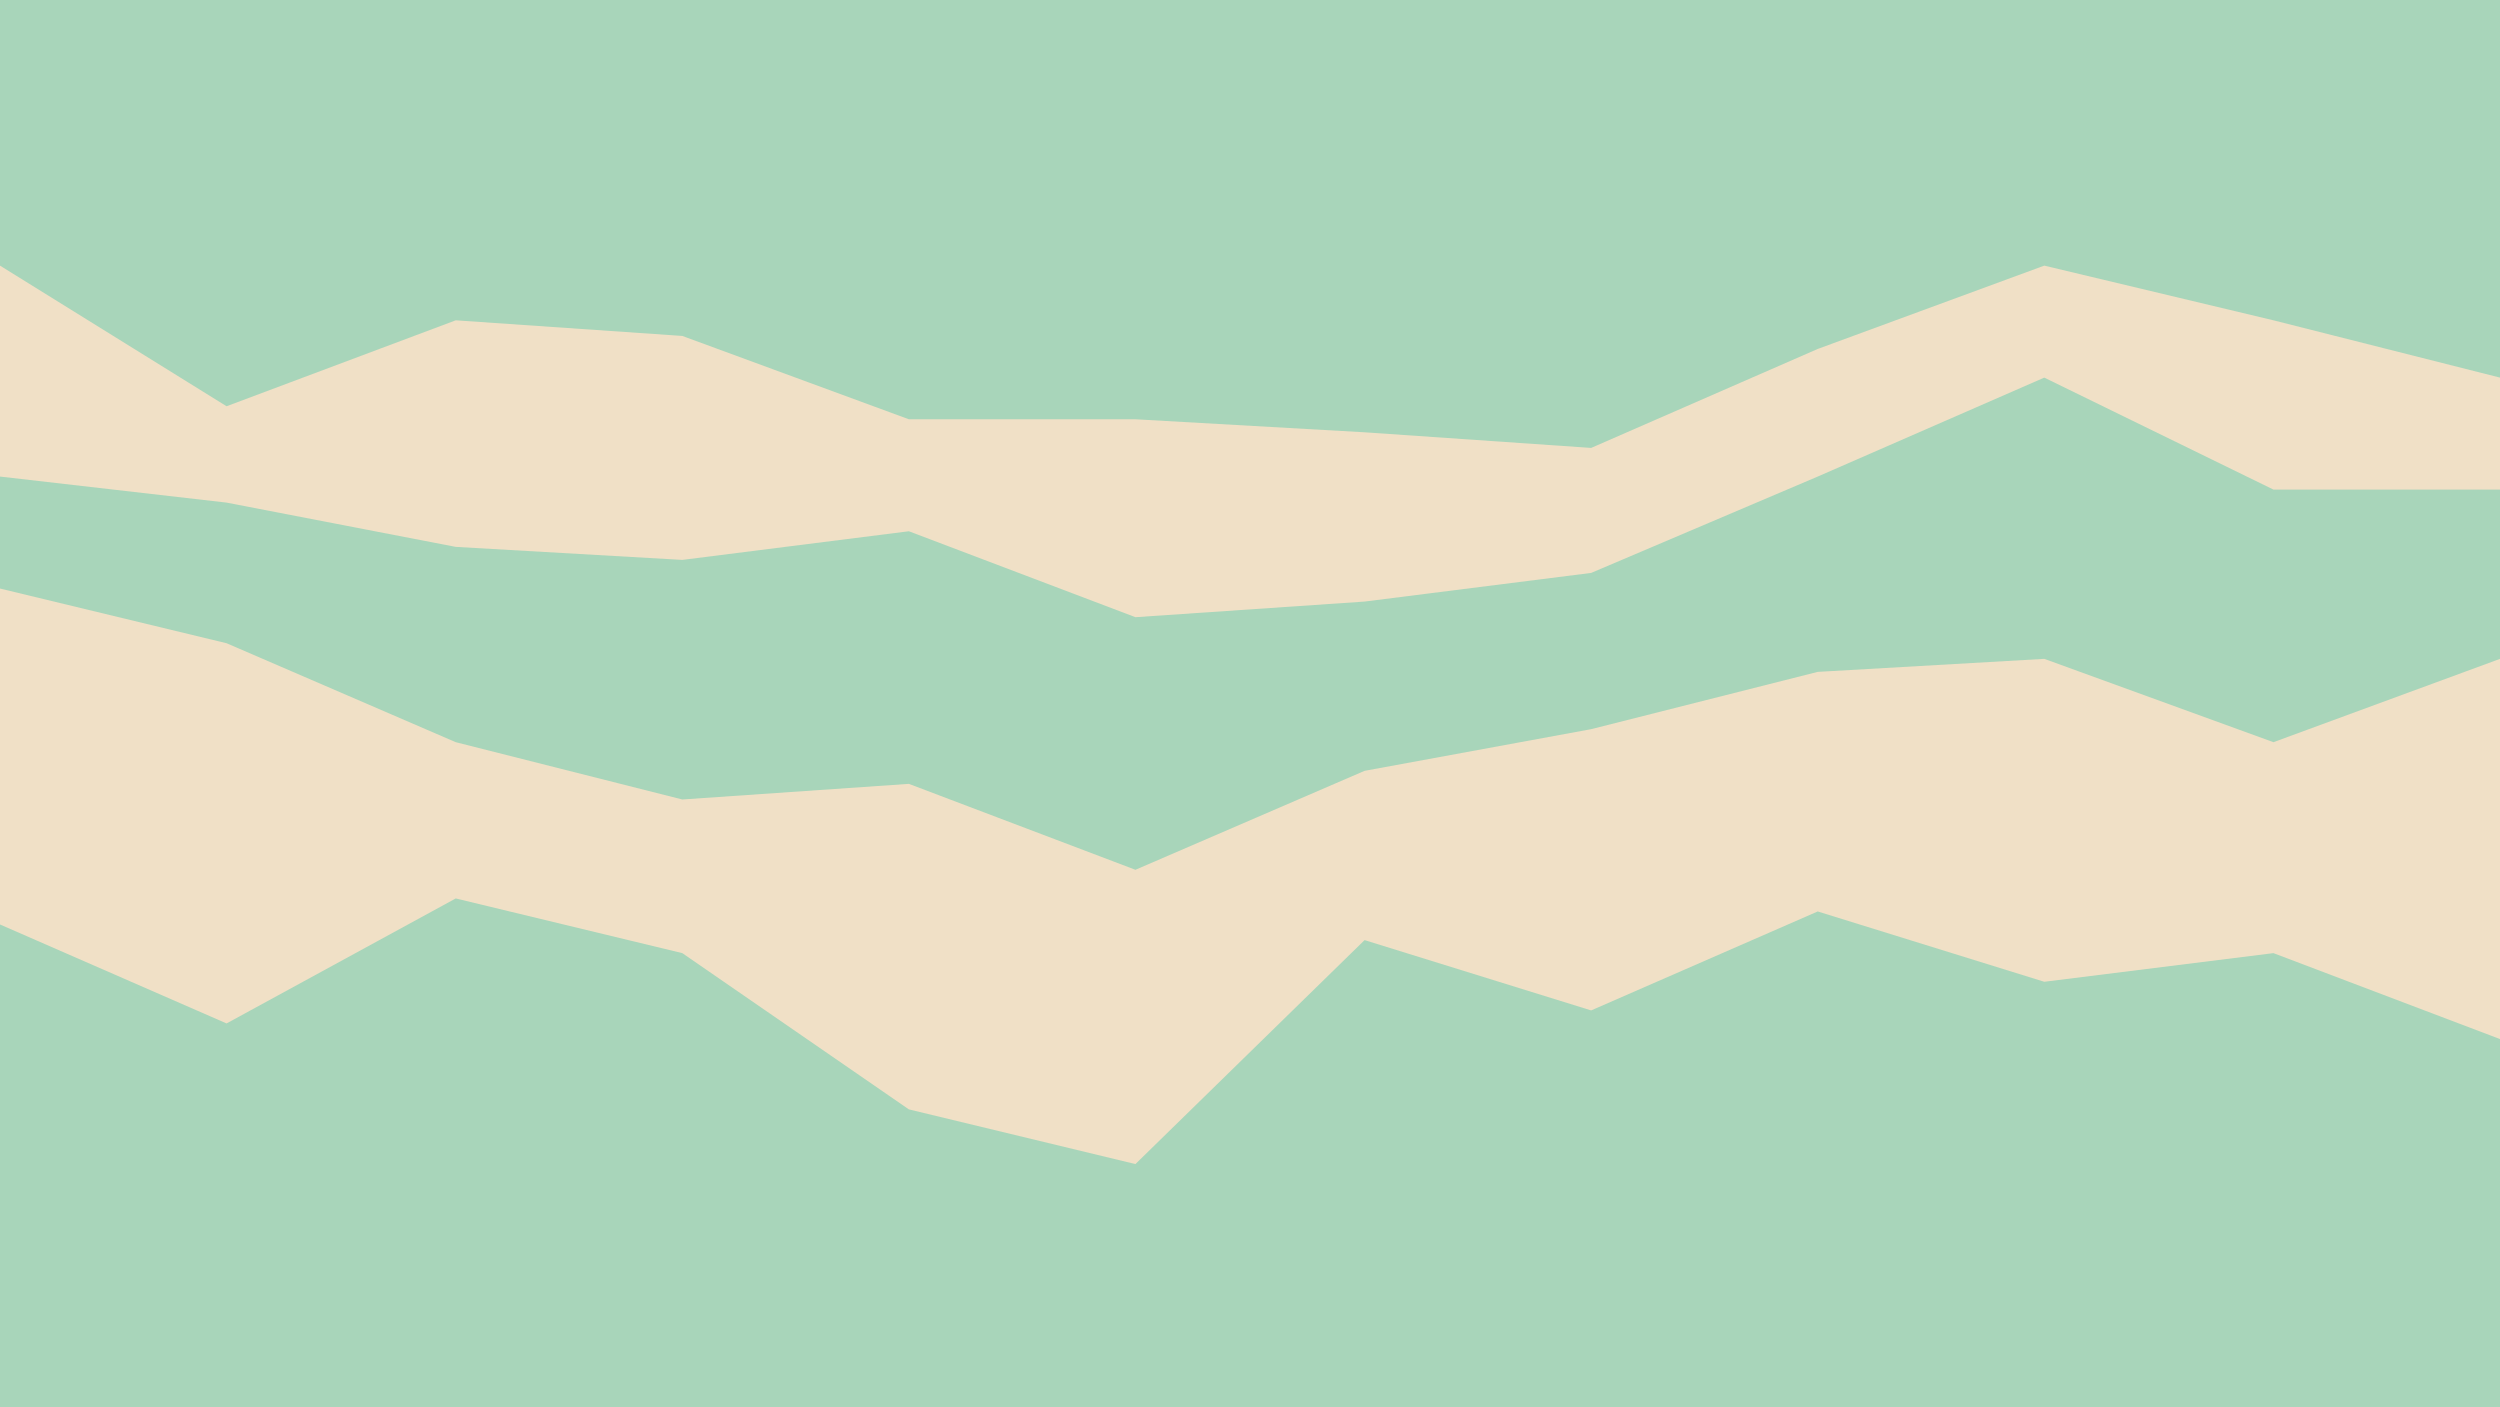
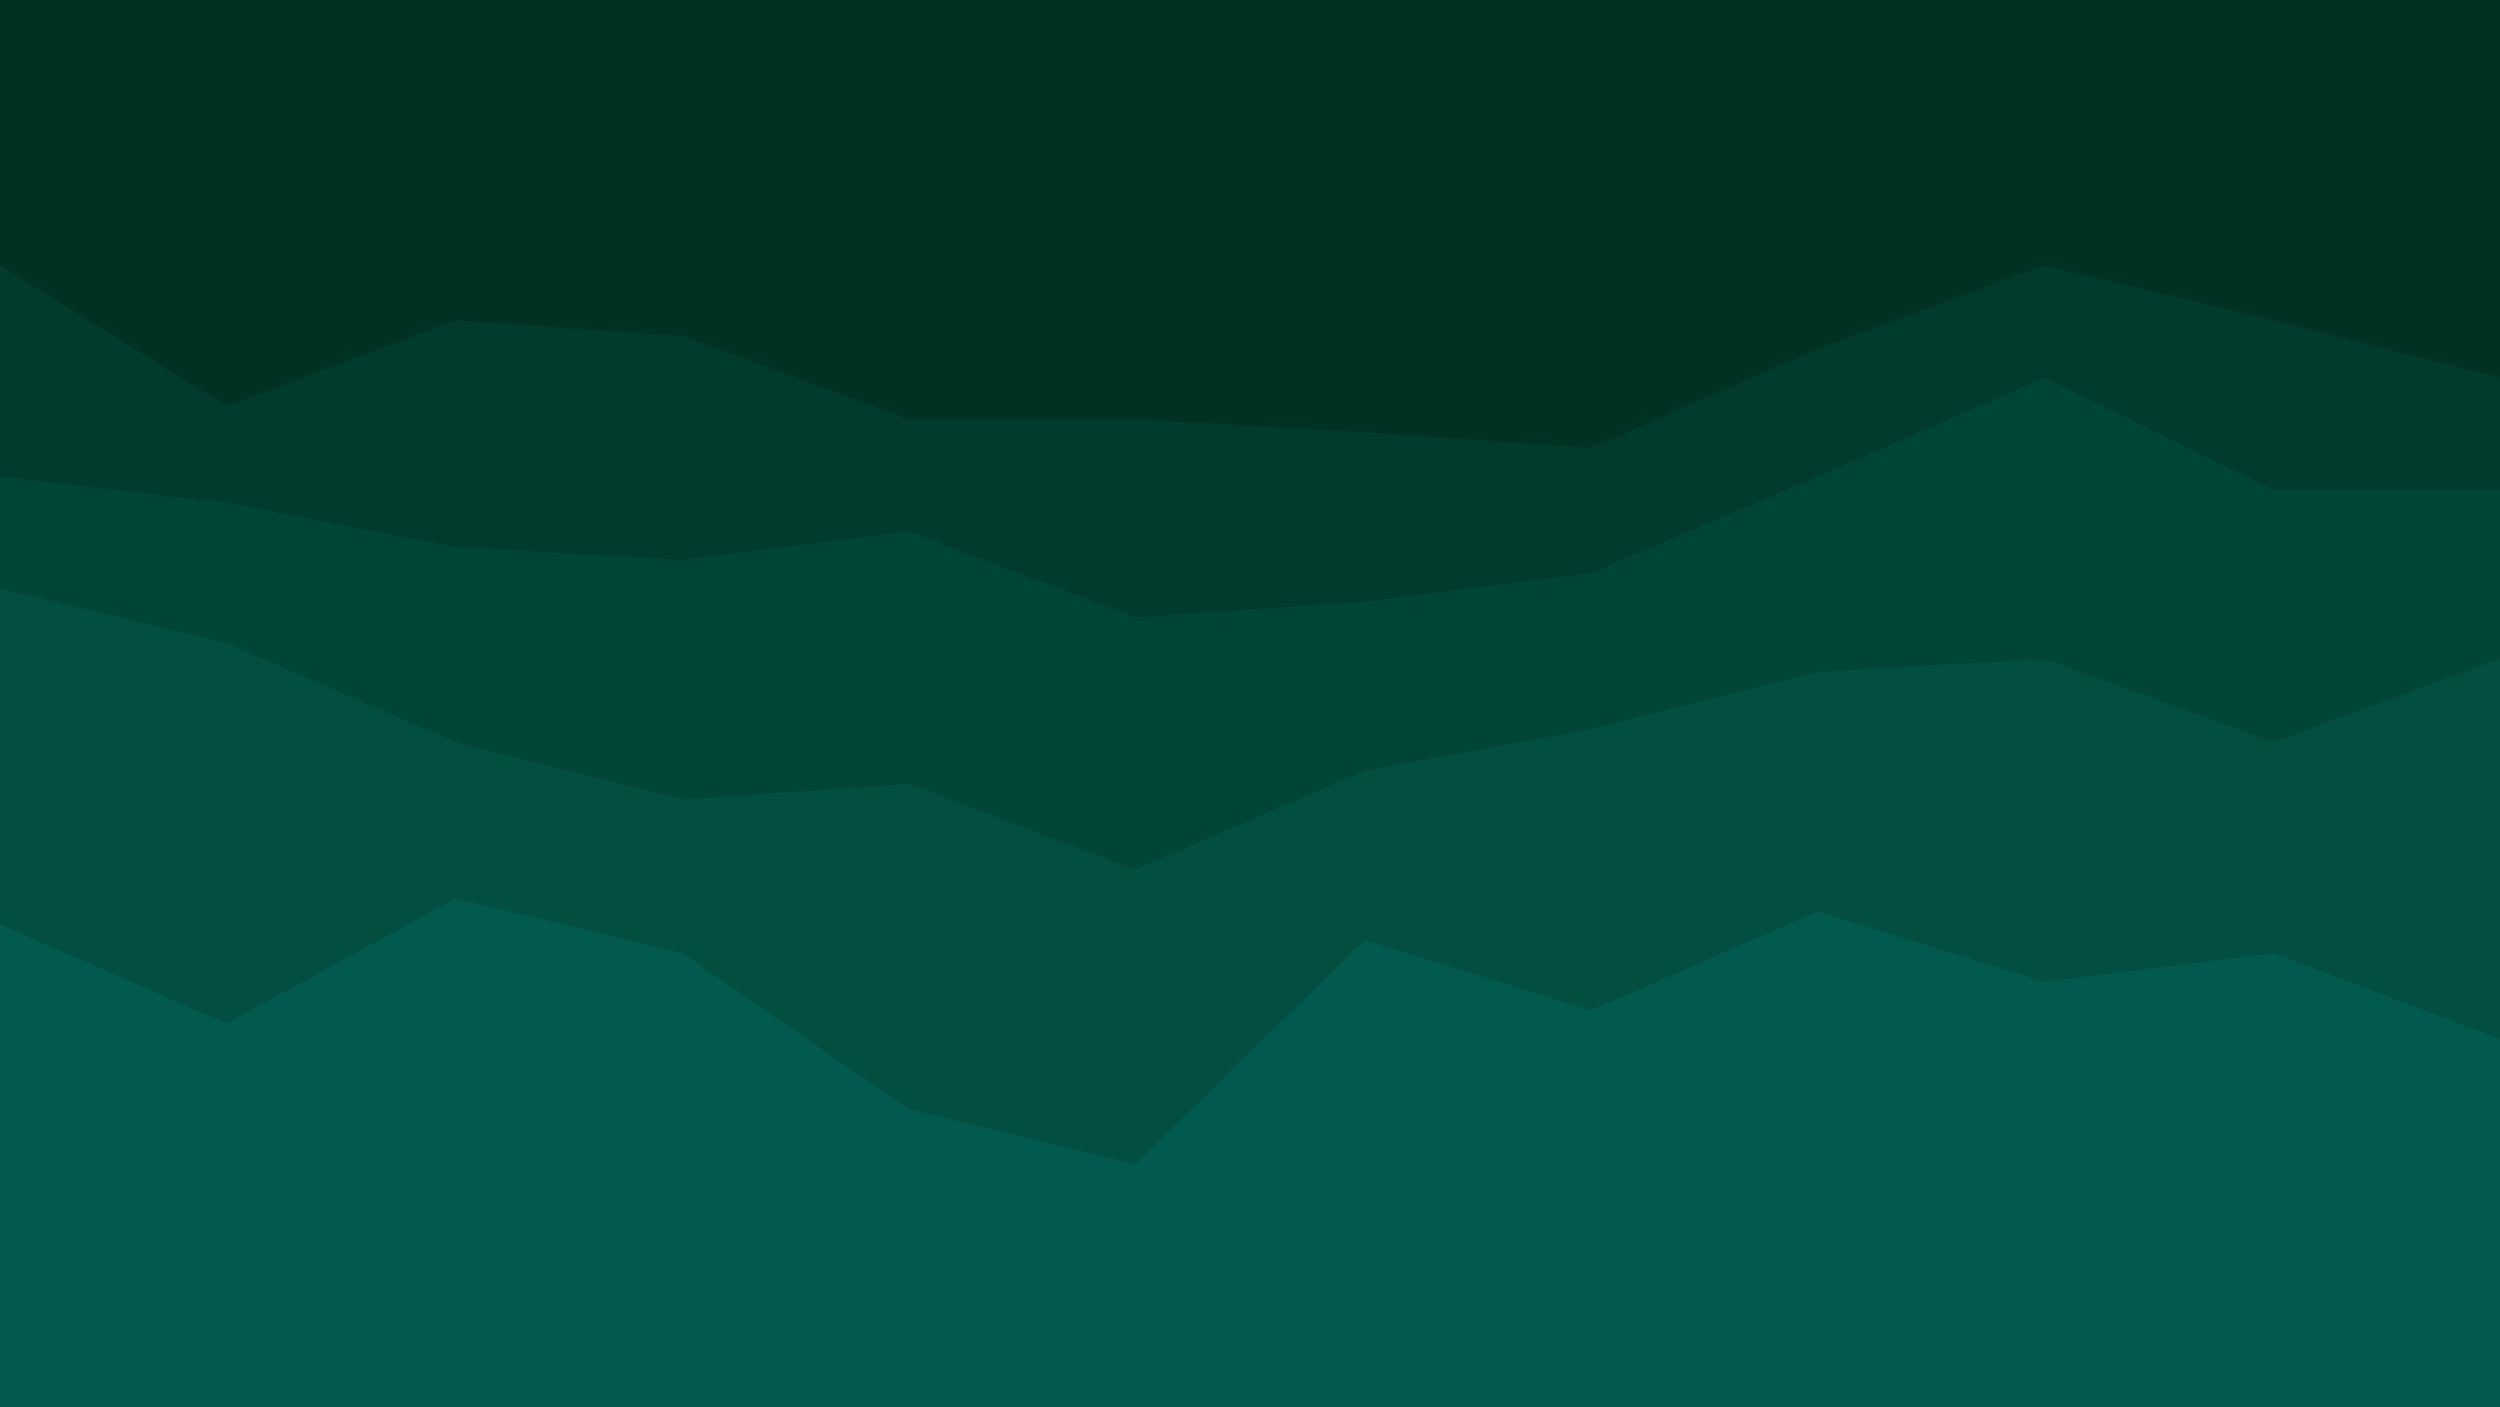
<svg xmlns="http://www.w3.org/2000/svg" id="visual" viewBox="0 0 960 540" width="960" height="540" version="1.1">
-   <path d="M0 104L87 158L175 125L262 131L349 163L436 163L524 168L611 174L698 136L785 104L873 125L960 147L960 0L873 0L785 0L698 0L611 0L524 0L436 0L349 0L262 0L175 0L87 0L0 0Z" fill="#a8d5ba" />
-   <path d="M0 185L87 195L175 212L262 217L349 206L436 239L524 233L611 222L698 185L785 147L873 190L960 190L960 145L873 123L785 102L698 134L611 172L524 166L436 161L349 161L262 129L175 123L87 156L0 102Z" fill="#f0e0c6" />
-   <path d="M0 228L87 249L175 287L262 309L349 303L436 336L524 298L611 282L698 260L785 255L873 287L960 255L960 188L873 188L785 145L698 183L611 220L524 231L436 237L349 204L262 215L175 210L87 193L0 183Z" fill="#a8d5ba" />
-   <path d="M0 357L87 395L175 347L262 368L349 428L436 449L524 363L611 390L698 352L785 379L873 368L960 401L960 253L873 285L785 253L698 258L611 280L524 296L436 334L349 301L262 307L175 285L87 247L0 226Z" fill="#f0e0c6" />
-   <path d="M0 541L87 541L175 541L262 541L349 541L436 541L524 541L611 541L698 541L785 541L873 541L960 541L960 399L873 366L785 377L698 350L611 388L524 361L436 447L349 426L262 366L175 345L87 393L0 355Z" fill="#a8d5ba" />
+   <path d="M0 104L87 158L175 125L262 131L349 163L436 163L524 168L611 174L698 136L785 104L873 125L960 147L960 0L873 0L785 0L698 0L611 0L524 0L436 0L349 0L262 0L175 0L87 0L0 0Z" fill="#003223" />
+   <path d="M0 185L87 195L175 212L262 217L349 206L436 239L524 233L611 222L698 185L785 147L873 190L960 190L960 145L873 123L785 102L698 134L611 172L524 166L436 161L349 161L262 129L175 123L87 156L0 102Z" fill="#013b2d" />
+   <path d="M0 228L87 249L175 287L262 309L349 303L436 336L524 298L611 282L698 260L785 255L873 287L960 255L960 188L873 188L785 145L698 183L611 220L524 231L436 237L349 204L262 215L175 210L87 193L0 183Z" fill="#014537" />
+   <path d="M0 357L87 395L175 347L262 368L349 428L436 449L524 363L611 390L698 352L785 379L873 368L960 401L960 253L873 285L785 253L698 258L611 280L524 296L436 334L349 301L262 307L175 285L87 247L0 226Z" fill="#024f42" />
+   <path d="M0 541L87 541L175 541L262 541L349 541L436 541L524 541L611 541L698 541L785 541L873 541L960 541L960 399L873 366L785 377L698 350L611 388L524 361L436 447L349 426L262 366L175 345L87 393L0 355Z" fill="#02594e" />
</svg>
